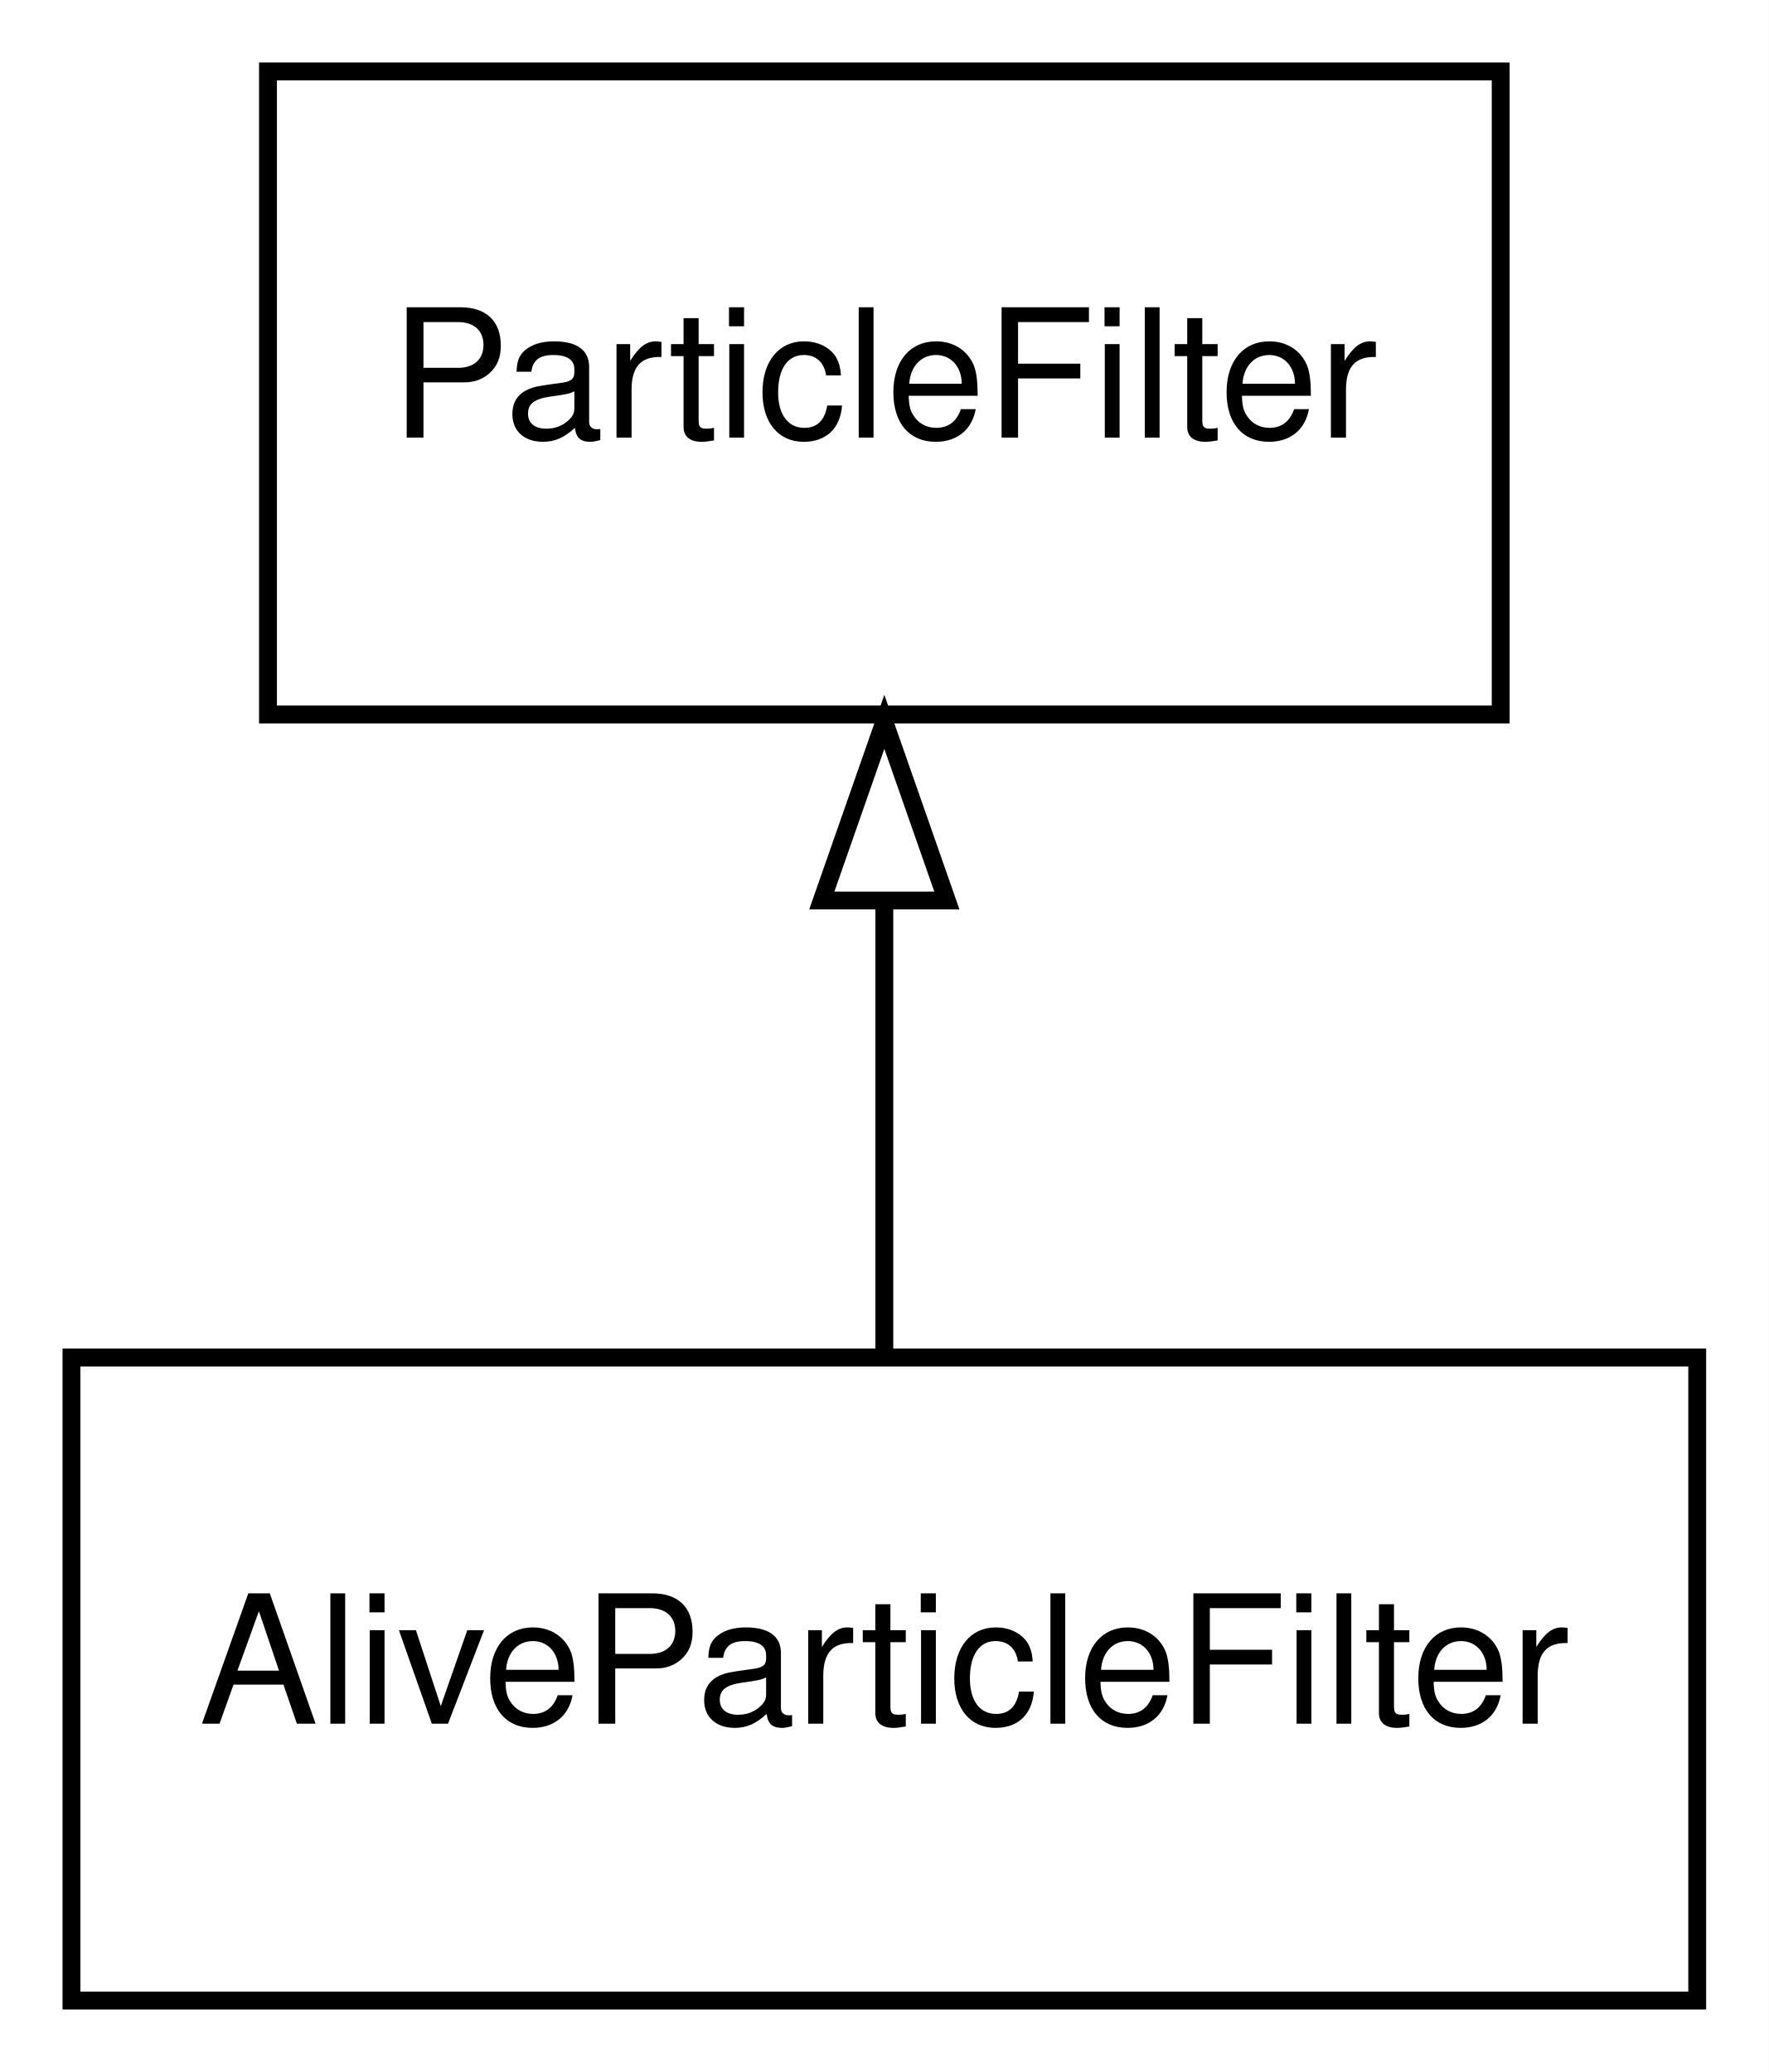
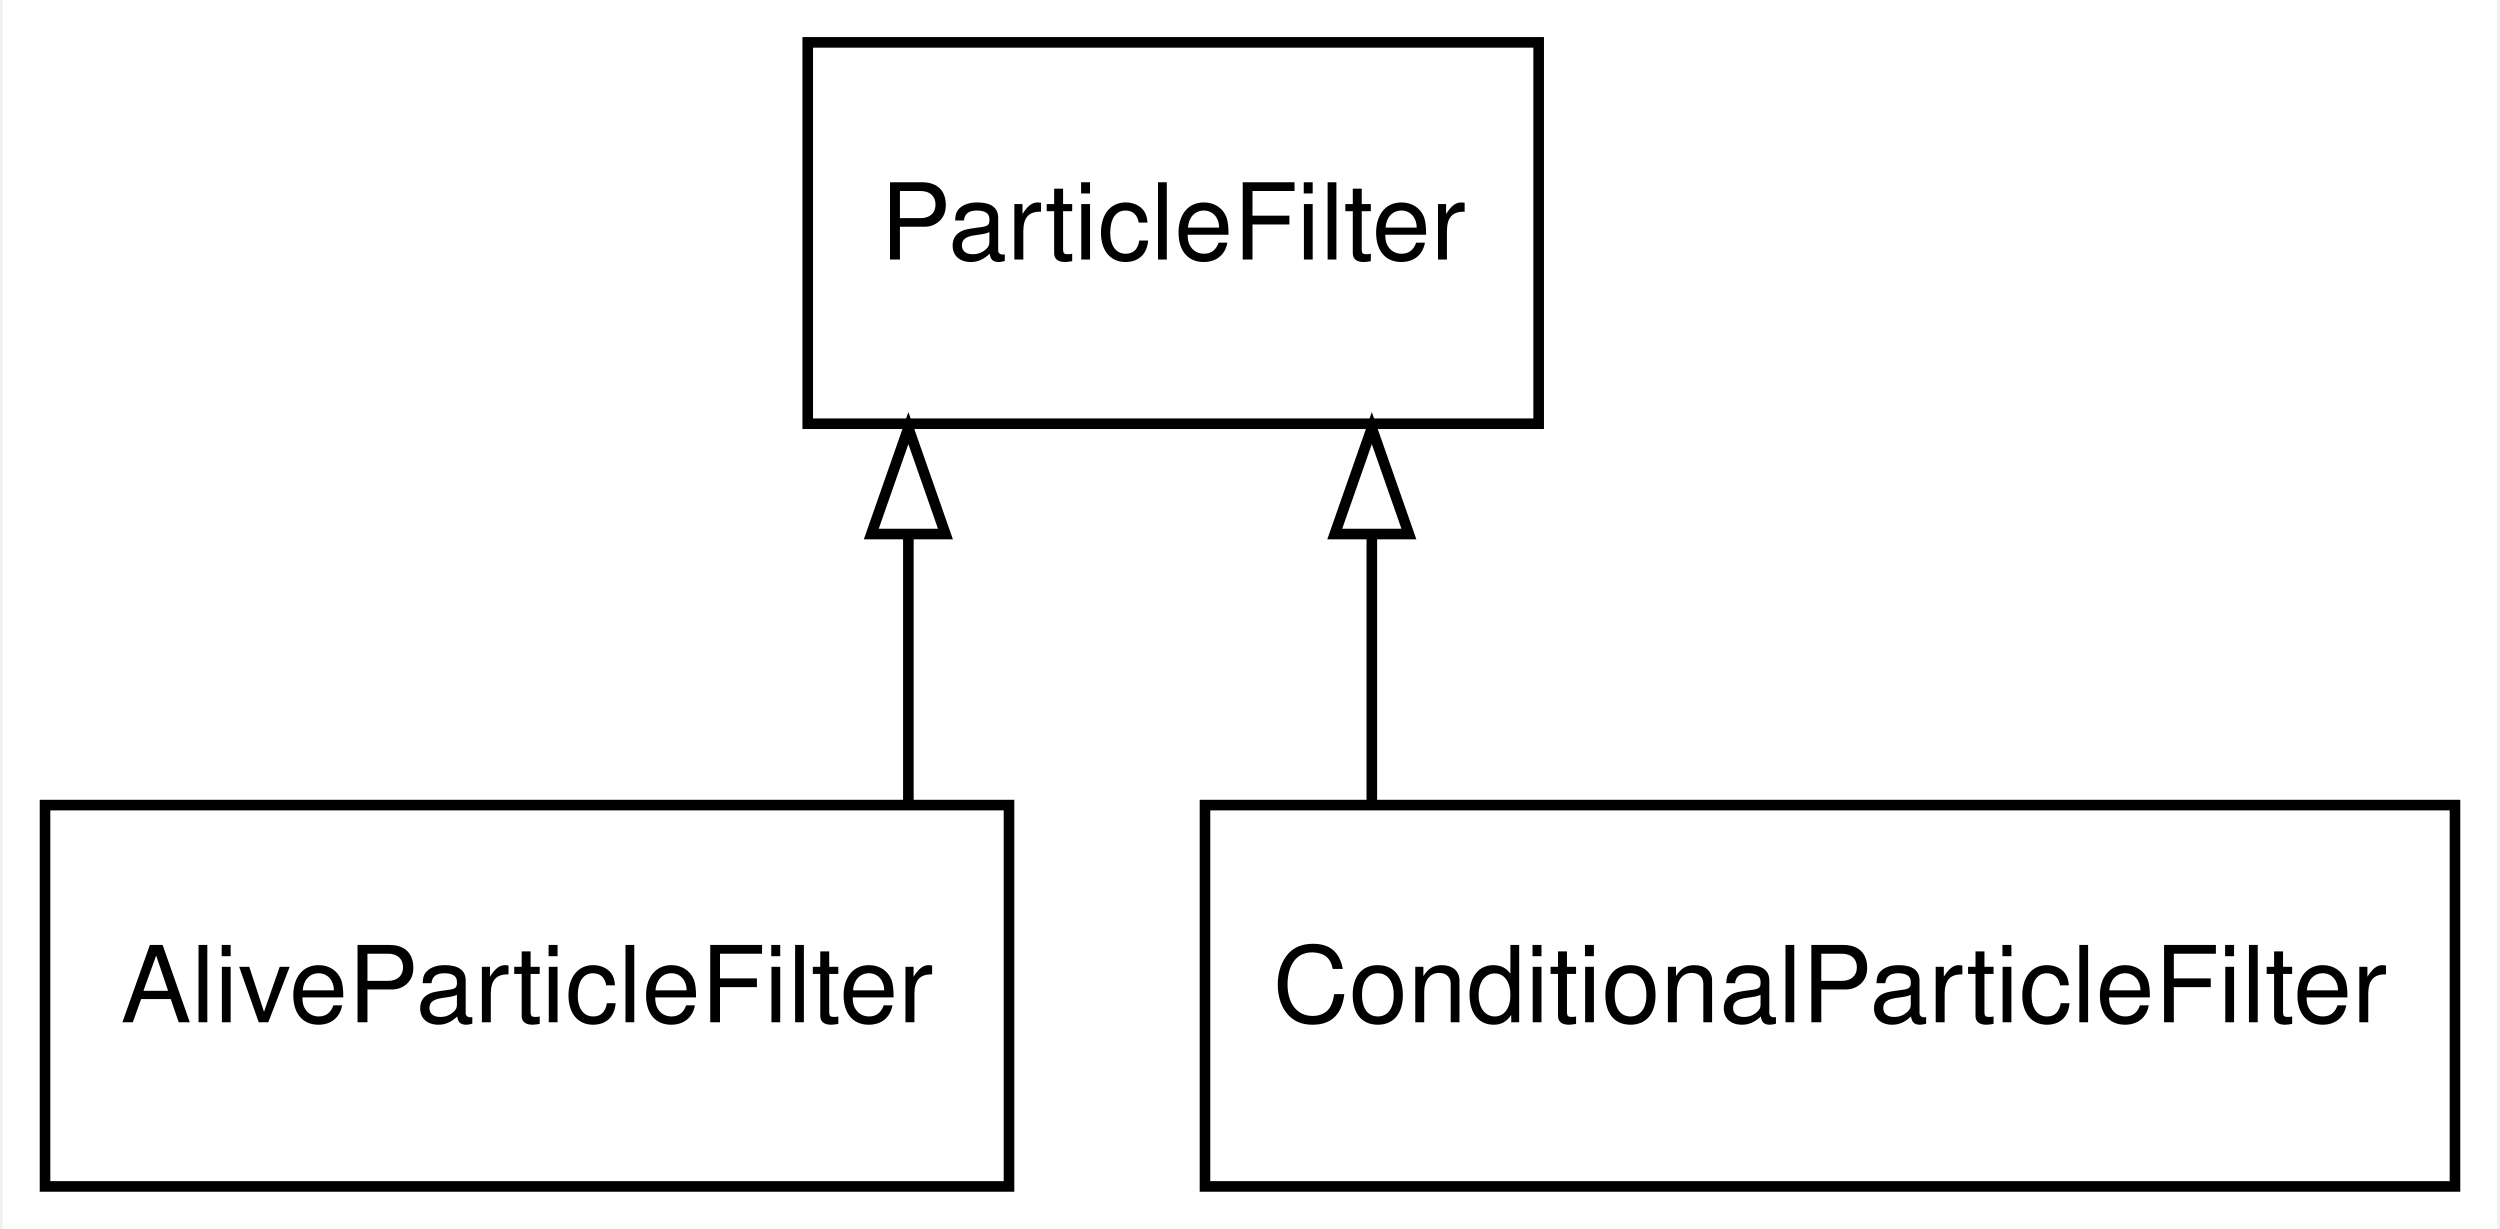
- <svg xmlns="http://www.w3.org/2000/svg" xmlns:xlink="http://www.w3.org/1999/xlink" width="99pt" height="116pt" viewBox="0.00 0.00 99.00 116.00">
+ <svg xmlns="http://www.w3.org/2000/svg" xmlns:xlink="http://www.w3.org/1999/xlink" width="236pt" height="116pt" viewBox="0.00 0.00 235.50 116.00">
  <g id="graph0" class="graph" transform="scale(1 1) rotate(0) translate(4 112)">
-     <polygon fill="#ffffff" stroke="transparent" points="-4,4 -4,-112 95,-112 95,4 -4,4" />
+     <polygon fill="#ffffff" stroke="transparent" points="-4,4 -4,-112 231.5,-112 231.5,4 -4,4" />
    <g id="node1" class="node">
      <g id="a_node1">
        <a xlink:href="../classes/ParticleFilter/" xlink:title="ParticleFilter" target="_top">
-           <polygon fill="none" stroke="#000000" points="80,-108 11,-108 11,-72 80,-72 80,-108" />
-           <text text-anchor="middle" x="45.5" y="-87.5" font-family="Helvetica,sans-Serif" font-size="10.00" fill="#000000">ParticleFilter</text>
+           <polygon fill="none" stroke="#000000" points="141,-108 72,-108 72,-72 141,-72 141,-108" />
+           <text text-anchor="middle" x="106.5" y="-87.5" font-family="Helvetica,sans-Serif" font-size="10.00" fill="#000000">ParticleFilter</text>
        </a>
      </g>
    </g>
    <g id="node2" class="node">
      <g id="a_node2">
        <a xlink:href="../classes/AliveParticleFilter/" xlink:title="AliveParticleFilter" target="_top">
          <polygon fill="none" stroke="#000000" points="91,-36 0,-36 0,0 91,0 91,-36" />
          <text text-anchor="middle" x="45.5" y="-15.5" font-family="Helvetica,sans-Serif" font-size="10.00" fill="#000000">AliveParticleFilter</text>
        </a>
      </g>
    </g>
    <g id="edge1" class="edge">
-       <path fill="none" stroke="#000000" d="M45.5,-36.169C45.5,-36.169 45.5,-61.587 45.5,-61.587" />
-       <polygon fill="none" stroke="#000000" points="42,-61.587 45.5,-71.587 49,-61.587 42,-61.587" />
+       <path fill="none" stroke="#000000" d="M81.5,-36.169C81.5,-36.169 81.5,-61.587 81.5,-61.587" />
+       <polygon fill="none" stroke="#000000" points="78,-61.587 81.5,-71.587 85,-61.587 78,-61.587" />
+     </g>
+     <g id="node3" class="node">
+       <g id="a_node3">
+         <a xlink:href="../classes/ConditionalParticleFilter/" xlink:title="ConditionalParticleFilter" target="_top">
+           <polygon fill="none" stroke="#000000" points="227.5,-36 109.5,-36 109.5,0 227.5,0 227.5,-36" />
+           <text text-anchor="middle" x="168.5" y="-15.5" font-family="Helvetica,sans-Serif" font-size="10.00" fill="#000000">ConditionalParticleFilter</text>
+         </a>
+       </g>
+     </g>
+     <g id="edge2" class="edge">
+       <path fill="none" stroke="#000000" d="M125.25,-36.169C125.25,-36.169 125.25,-61.587 125.25,-61.587" />
+       <polygon fill="none" stroke="#000000" points="121.75,-61.587 125.25,-71.587 128.75,-61.587 121.75,-61.587" />
    </g>
  </g>
</svg>
